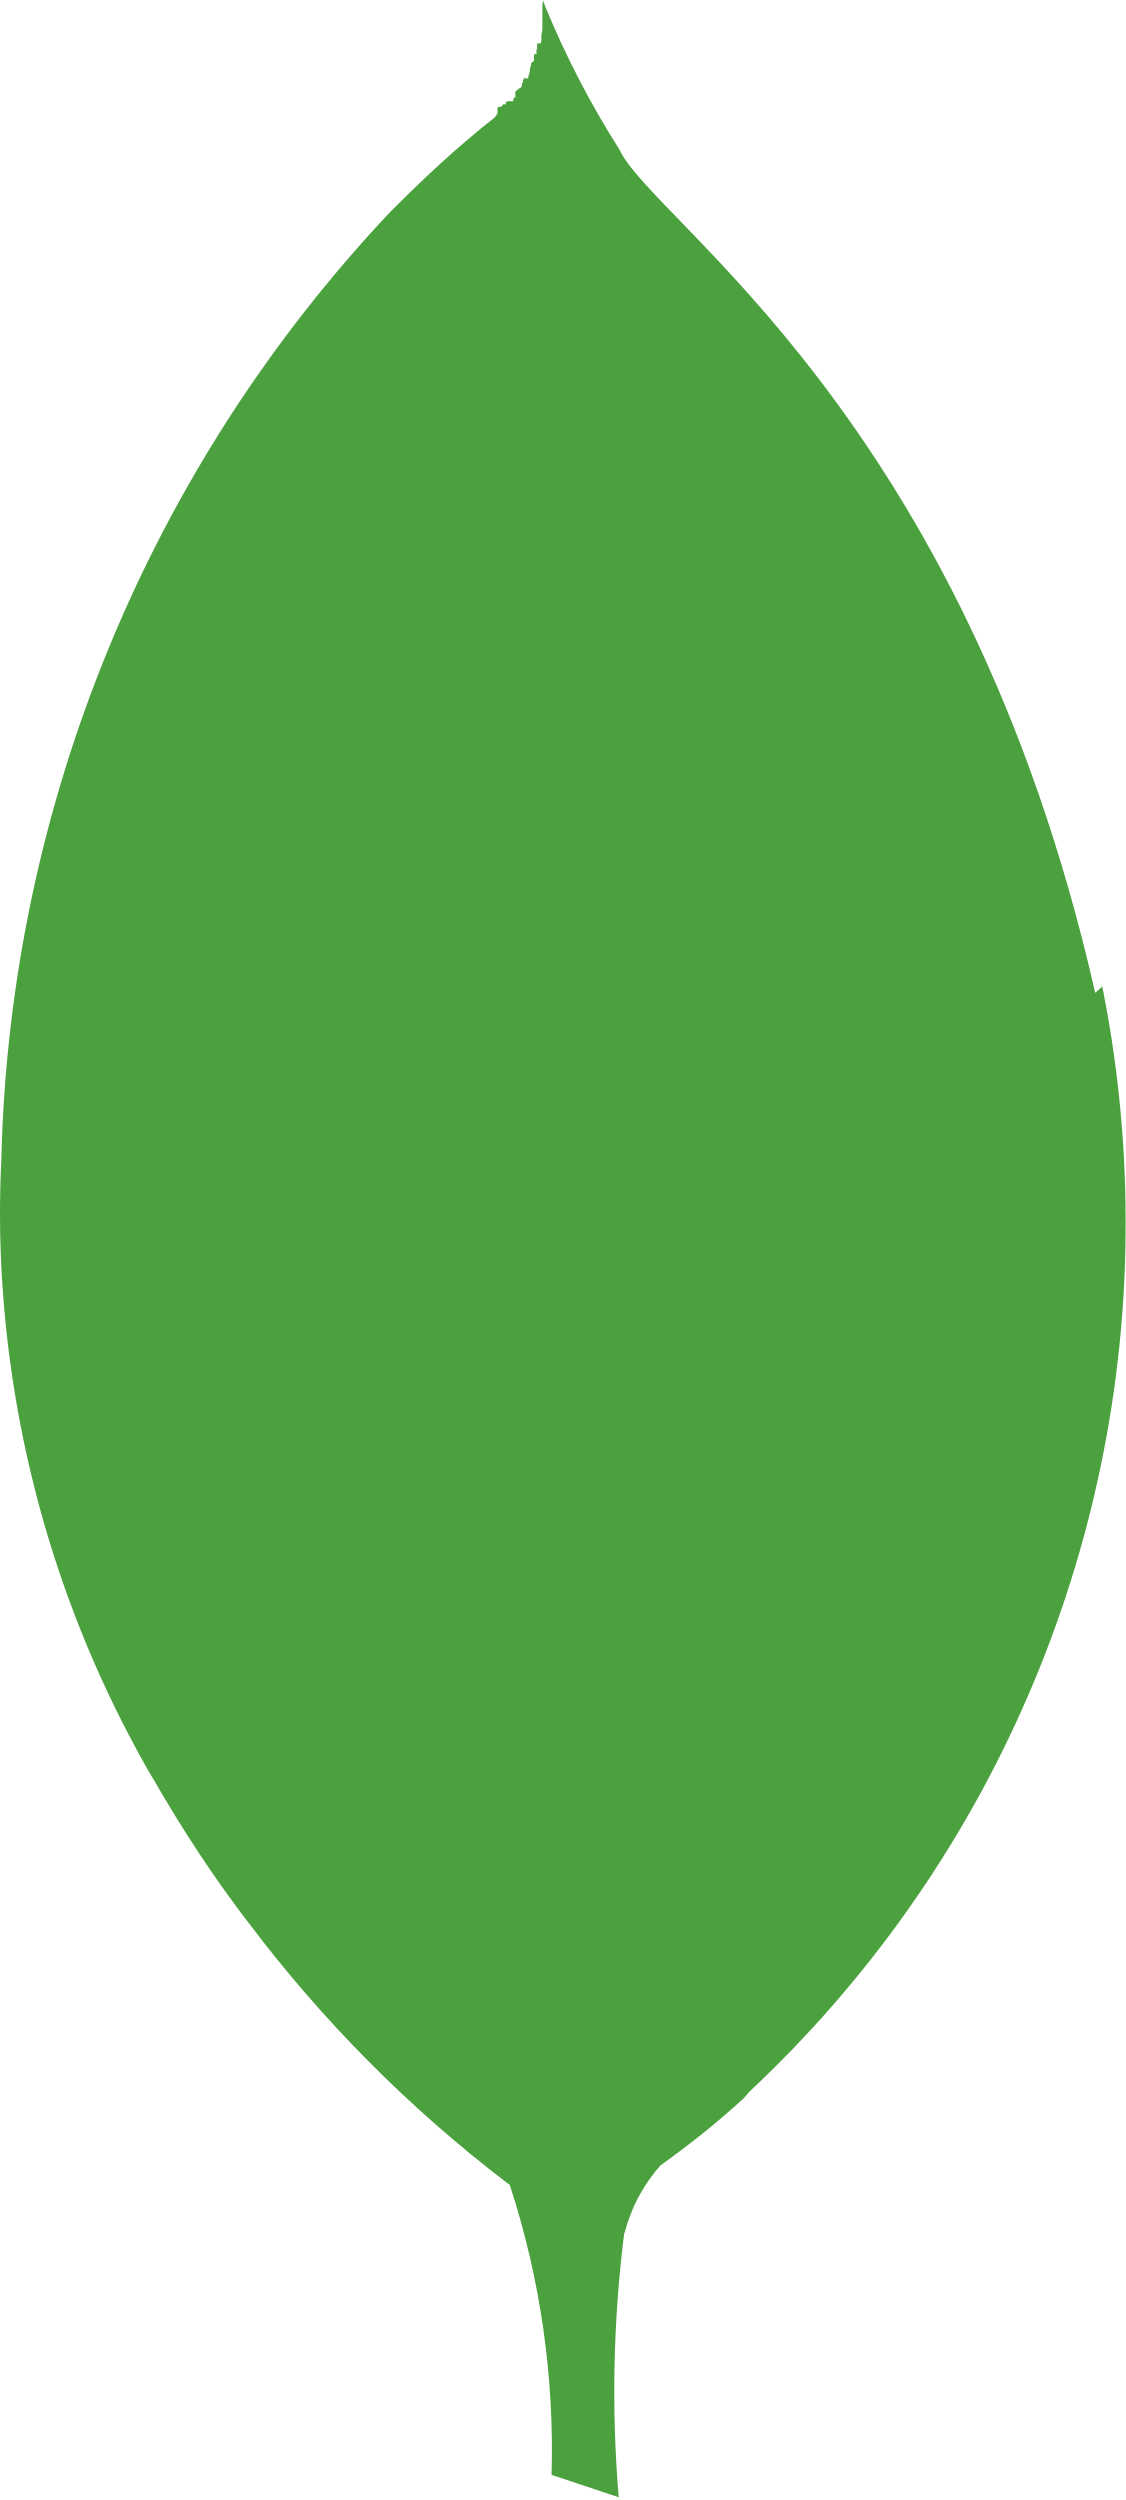
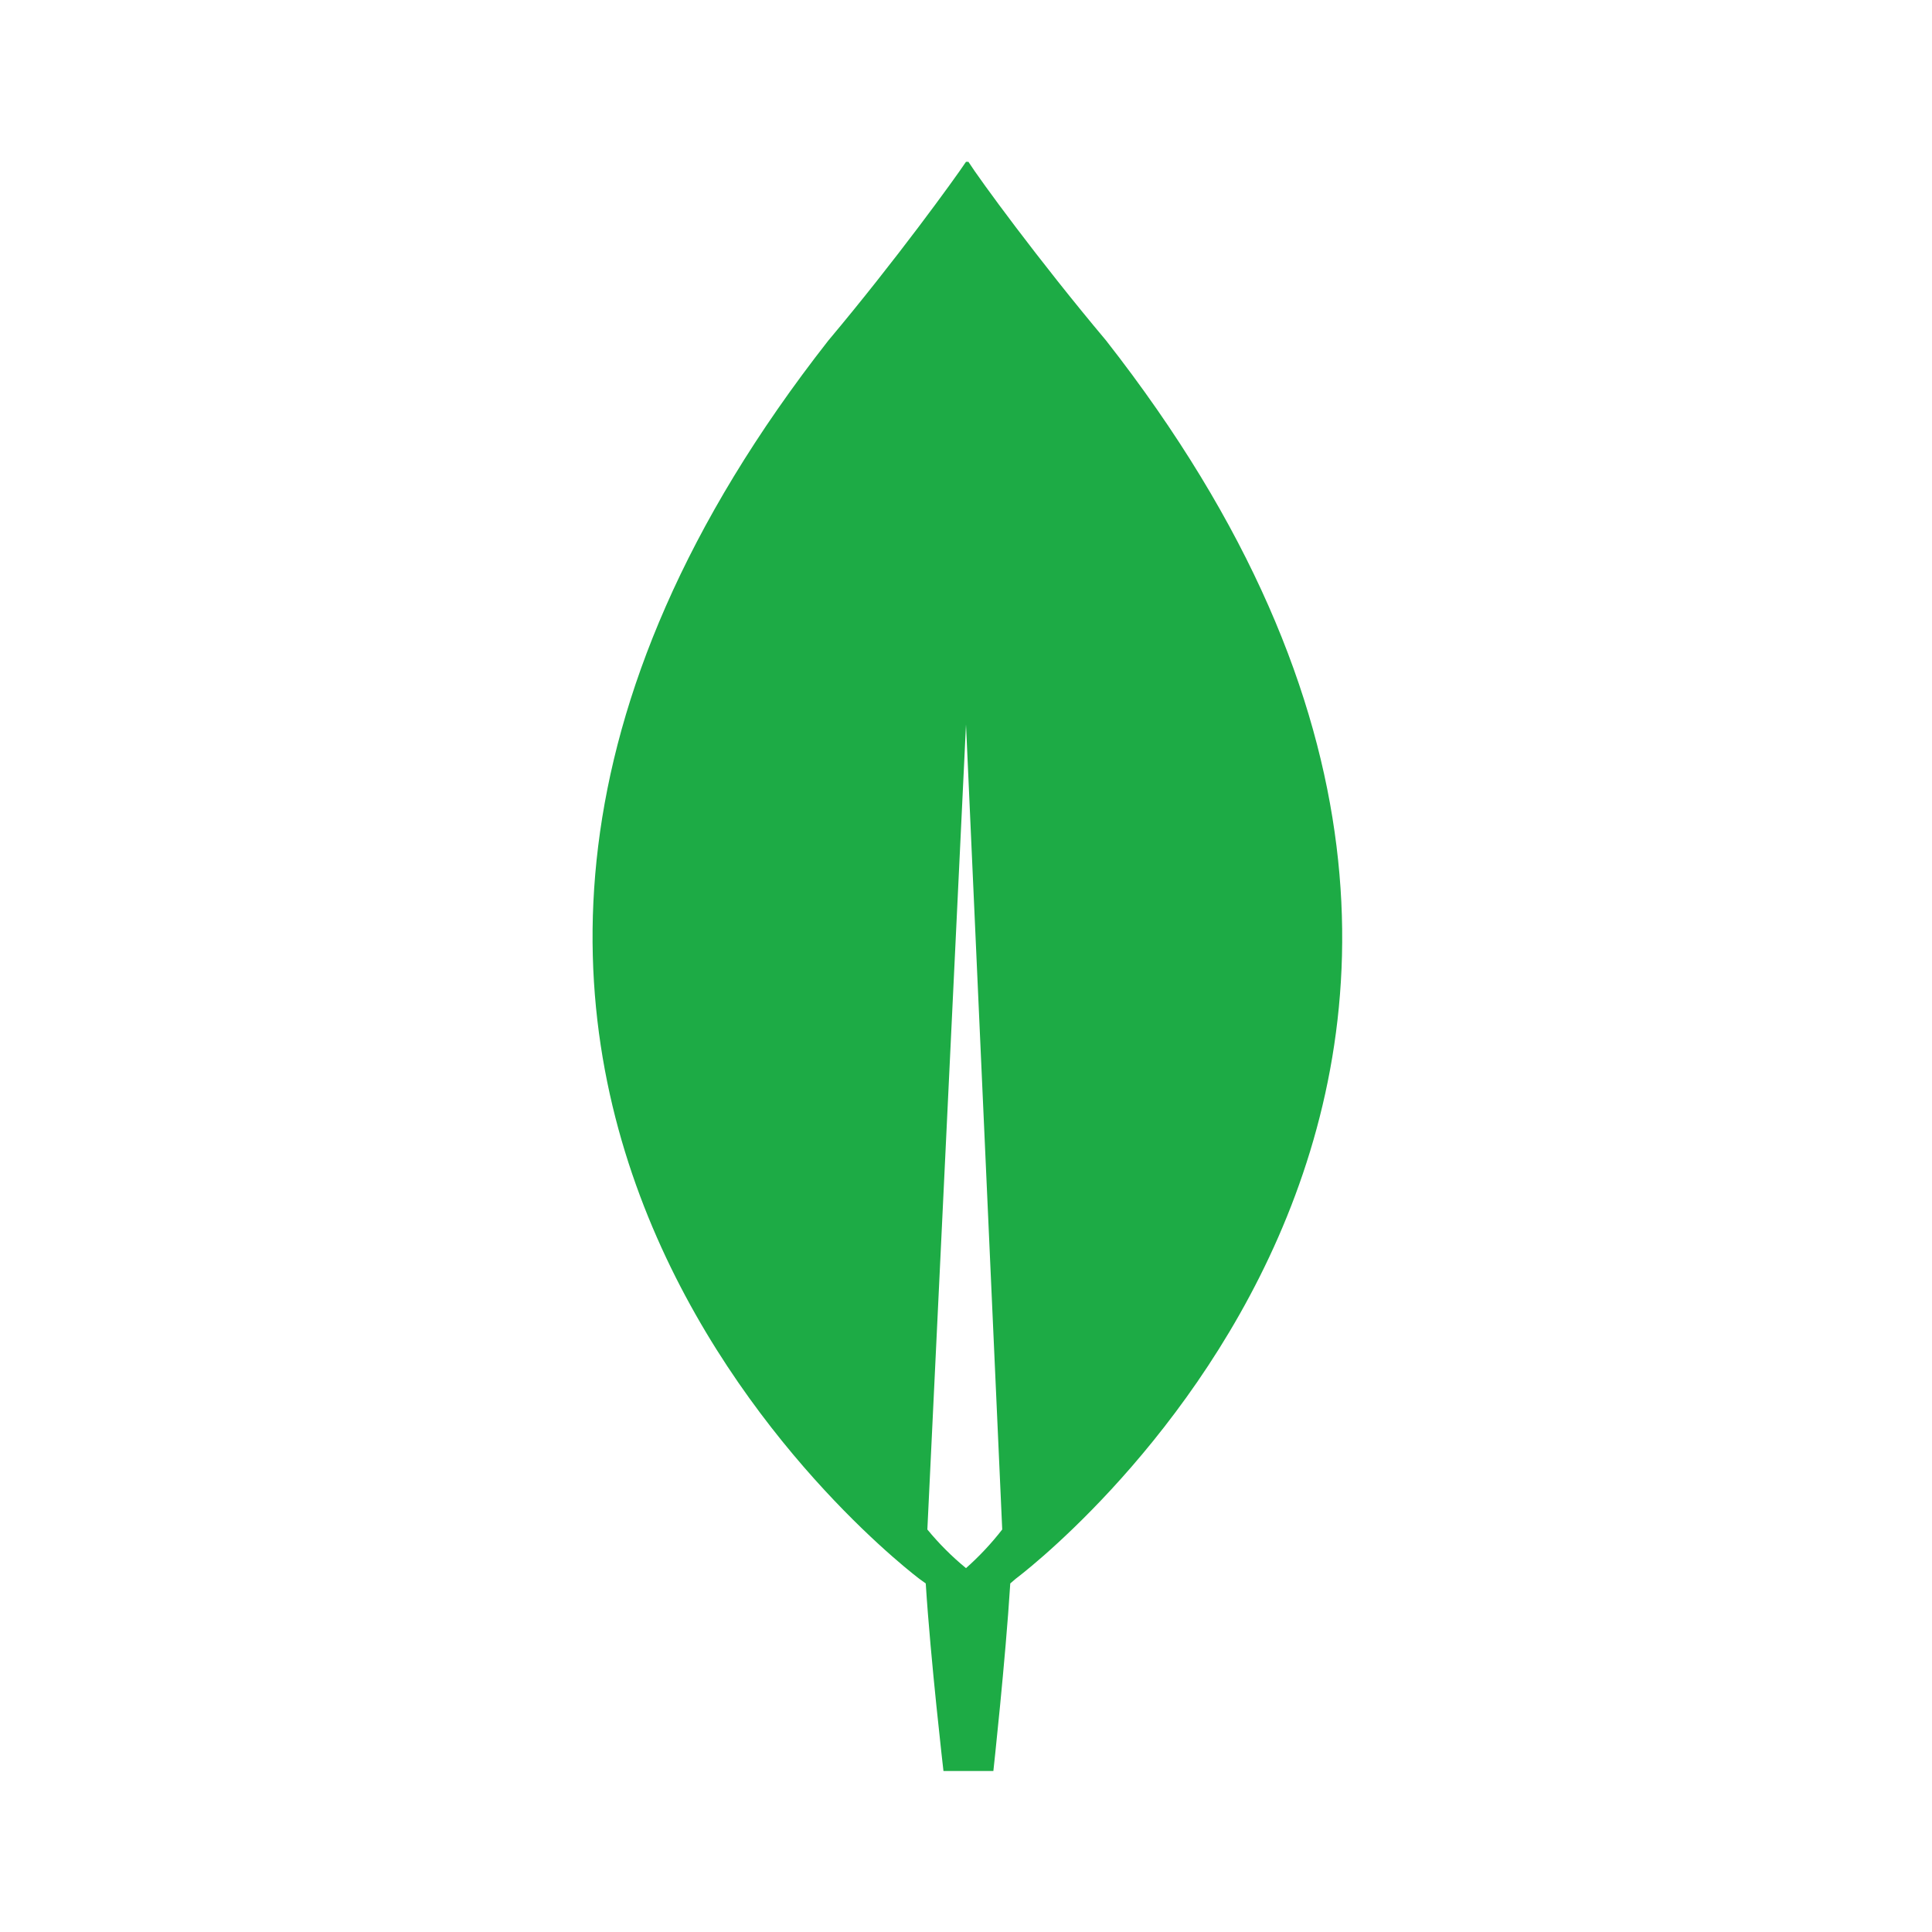
- <svg xmlns="http://www.w3.org/2000/svg" width="86" height="191" viewBox="0 0 86 191" fill="none">
-   <path d="M83.673 75.852C73.608 31.542 49.867 16.983 47.317 11.412C45.108 7.942 43.212 4.283 41.651 0.478L41.475 0C41.475 0.151 41.475 0.247 41.436 0.39V1.538V1.53V1.697L41.444 1.785L41.436 1.873V2.287L41.364 2.686V3.188H41.324V3.315H41.037V3.769H40.989V4.136H40.798V4.646L40.615 4.782L40.575 4.837V5.013H40.535V5.156H40.487V5.515H40.44V5.666H40.4V5.81H40.36V5.985H40.001V6.104H39.961V6.256H39.922V6.375H39.874V6.559H39.834V6.662C39.691 6.732 39.559 6.823 39.443 6.933L39.372 7.013C39.348 7.045 39.372 7.013 39.372 7.013V7.475H39.332V7.411H39.292V7.491H39.252V7.555H39.212V7.73H38.726V7.81H38.646V7.969H38.407V8.049H38.367V8.097H38.288V8.176H38.049V8.224H38.009V8.687H37.961V8.766H37.921V8.814H37.881V8.862L37.77 8.989L37.674 9.069C37.566 9.148 37.462 9.233 37.363 9.324L37.188 9.46L36.797 9.77L36.208 10.264C35.754 10.639 35.275 11.061 34.725 11.532C33.379 12.711 31.777 14.225 29.944 16.058L29.824 16.178C11.367 35.762 0.786 61.469 0.107 88.371V88.515C-0.052 91.632 -0.034 94.756 0.163 97.871L0.155 97.632V97.704C0.973 111.207 4.947 124.331 11.758 136.02L11.535 135.605C13.989 139.909 16.428 143.567 19.09 147.041L18.915 146.802C24.568 154.325 31.226 161.036 38.702 166.749L38.949 166.933C41.288 174.105 42.366 181.627 42.137 189.167V189.079L47.269 190.793C46.695 183.937 46.853 177.039 47.739 170.216L47.692 170.702C48.21 168.654 49.174 166.877 50.481 165.411L50.473 165.427C52.848 163.729 54.928 162.048 56.896 160.239L56.848 160.286C56.992 160.135 57.071 159.999 57.199 159.856C66.3 151.349 73.554 141.061 78.508 129.631C83.463 118.201 86.013 105.874 86 93.416C86 87.033 85.347 80.809 84.095 74.792L84.199 75.382L83.673 75.852Z" fill="#4BA13E" />
+ <svg xmlns="http://www.w3.org/2000/svg" width="716" height="716" viewBox="0 0 716 716" fill="none">
+   <path d="M409.91 126.195C384.85 96.362 363.071 66.528 358.895 59.965H358C353.823 66.23 332.045 96.362 306.985 126.195C92.185 400.363 340.995 585.33 340.995 585.33L343.083 586.822C344.873 615.163 349.646 656.333 349.646 656.333H368.143C368.143 656.333 372.618 615.462 374.408 586.822L376.496 585.032C376.496 585.032 624.71 400.363 409.91 126.195ZM358 581.153C352.771 576.858 347.975 572.062 343.68 566.833L358 268.5L371.425 566.833C367.4 572.01 362.906 576.803 358 581.153Z" fill="#1DAB45" />
</svg>
